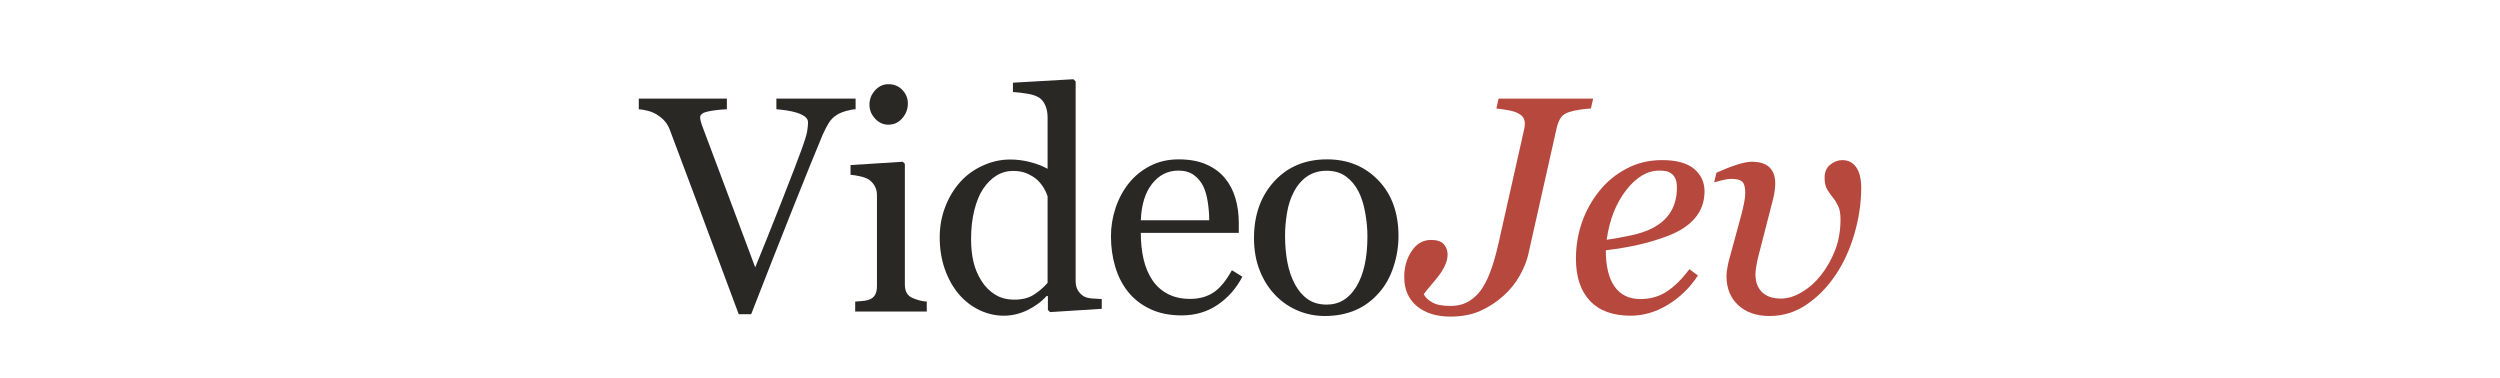
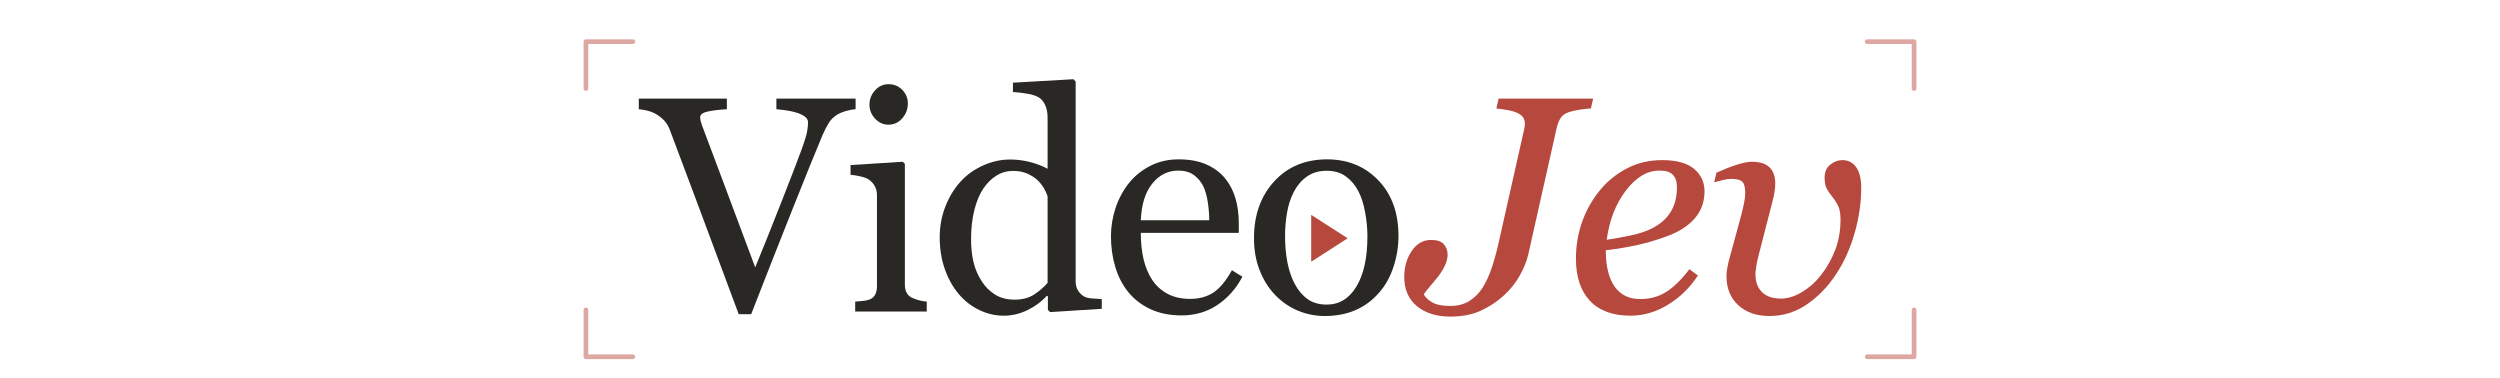
<svg xmlns="http://www.w3.org/2000/svg" width="960" height="145" viewBox="0 0 960 145" role="img" aria-labelledby="title desc">
  <g transform="translate(247.4834 119.6162)">
    <g id="video" fill="#292824">
      <path d="M81.067 -77.668Q79.569 -77.61 77.438 -77.005Q75.306 -76.4 73.923 -75.536Q71.964 -74.326 70.783 -72.425Q69.602 -70.523 68.449 -67.931Q64.589 -58.77 56.868 -39.381Q49.147 -19.993 40.966 1.037H36.184Q27.887 -21.261 20.166 -41.945Q12.445 -62.63 9.68 -69.89Q8.988 -71.676 7.836 -73.03Q6.684 -74.384 4.782 -75.594Q3.227 -76.573 1.325 -77.063Q-0.576 -77.553 -2.189 -77.668V-81.759H31.632V-77.668Q27.311 -77.438 24.343 -76.804Q21.376 -76.17 21.376 -74.557Q21.376 -73.923 21.606 -73.059Q21.837 -72.194 22.01 -71.676Q24.142 -66.029 28.924 -53.267Q33.706 -40.505 42.521 -16.939Q46.9 -27.599 52.604 -42.118Q58.309 -56.638 60.268 -62.054Q62.169 -67.297 62.486 -69.313Q62.803 -71.33 62.803 -72.598Q62.803 -73.923 61.622 -74.816Q60.44 -75.709 58.481 -76.343Q56.58 -76.919 54.621 -77.207Q52.662 -77.495 50.646 -77.668V-81.759H81.067Z" />
      <path d="M108.395 0.0H80.911V-3.803Q82.236 -3.918 83.648 -4.033Q85.06 -4.148 86.097 -4.494Q87.71 -5.013 88.488 -6.309Q89.266 -7.605 89.266 -9.68V-44.769Q89.266 -46.612 88.43 -48.139Q87.595 -49.666 86.097 -50.703Q85.002 -51.395 82.928 -51.884Q80.854 -52.374 79.125 -52.489V-56.234L99.176 -57.502L99.982 -56.695V-10.371Q99.982 -8.354 100.76 -7.029Q101.538 -5.704 103.209 -5.07Q104.477 -4.552 105.687 -4.235Q106.896 -3.918 108.395 -3.803ZM101.135 -79.915Q101.135 -76.631 98.974 -74.182Q96.813 -71.733 93.645 -71.733Q90.706 -71.733 88.545 -74.067Q86.385 -76.4 86.385 -79.396Q86.385 -82.565 88.545 -84.928Q90.706 -87.29 93.645 -87.29Q96.929 -87.29 99.032 -85.072Q101.135 -82.854 101.135 -79.915Z" />
      <path d="M175.593 -1.037 155.772 0.23 154.908 -0.576V-5.877L154.447 -5.992Q151.451 -2.65 147.043 -0.519Q142.636 1.613 137.969 1.613Q133.129 1.613 128.606 -0.547Q124.083 -2.708 120.741 -6.626Q117.342 -10.602 115.354 -16.19Q113.366 -21.779 113.366 -28.521Q113.366 -34.686 115.498 -40.217Q117.63 -45.748 121.375 -49.896Q124.89 -53.757 129.989 -56.062Q135.088 -58.366 140.389 -58.366Q144.364 -58.366 148.196 -57.358Q152.027 -56.35 154.793 -54.794V-74.557Q154.793 -76.977 153.986 -78.964Q153.18 -80.952 151.739 -81.989Q150.126 -83.084 147.389 -83.574Q144.652 -84.063 141.483 -84.294V-87.866L164.703 -89.191L165.567 -88.327V-11.696Q165.567 -9.68 166.345 -8.268Q167.123 -6.856 168.621 -5.877Q169.716 -5.186 171.79 -5.013Q173.864 -4.84 175.593 -4.782ZM154.793 -11.005V-44.25Q154.332 -45.748 153.295 -47.477Q152.258 -49.205 150.702 -50.646Q149.031 -52.086 146.784 -53.037Q144.537 -53.987 141.541 -53.987Q138.084 -53.987 135.174 -52.201Q132.265 -50.415 130.018 -47.073Q127.886 -43.847 126.647 -38.863Q125.408 -33.879 125.408 -27.829Q125.408 -22.989 126.33 -19.042Q127.252 -15.096 129.441 -11.696Q131.458 -8.47 134.598 -6.511Q137.738 -4.552 142.06 -4.552Q146.669 -4.552 149.694 -6.568Q152.719 -8.585 154.793 -11.005Z" />
      <path d="M229.597 -13.367Q226.024 -6.568 220.032 -2.535Q214.04 1.498 206.262 1.498Q199.405 1.498 194.249 -0.922Q189.092 -3.342 185.75 -7.49Q182.408 -11.639 180.766 -17.17Q179.124 -22.701 179.124 -28.866Q179.124 -34.397 180.881 -39.727Q182.639 -45.057 186.038 -49.32Q189.322 -53.411 194.191 -55.917Q199.06 -58.424 205.109 -58.424Q211.332 -58.424 215.769 -56.465Q220.205 -54.506 222.971 -51.106Q225.621 -47.88 226.917 -43.501Q228.214 -39.122 228.214 -33.994V-30.191H190.59Q190.59 -24.603 191.656 -20.051Q192.722 -15.499 195.026 -12.042Q197.273 -8.7 200.903 -6.77Q204.533 -4.84 209.546 -4.84Q214.674 -4.84 218.39 -7.231Q222.106 -9.622 225.563 -15.845ZM216.863 -35.031Q216.863 -38.258 216.316 -41.945Q215.769 -45.633 214.559 -48.11Q213.233 -50.761 210.929 -52.432Q208.624 -54.103 204.994 -54.103Q198.944 -54.103 194.94 -49.061Q190.936 -44.02 190.59 -35.031Z" />
      <path d="M289.535 -28.981Q289.535 -22.989 287.634 -17.199Q285.732 -11.408 282.218 -7.375Q278.242 -2.766 272.999 -0.519Q267.756 1.729 261.245 1.729Q255.829 1.729 250.932 -0.317Q246.034 -2.362 242.231 -6.28Q238.486 -10.141 236.268 -15.701Q234.05 -21.261 234.05 -28.175Q234.05 -41.484 241.799 -49.954Q249.549 -58.424 262.109 -58.424Q274.036 -58.424 281.786 -50.386Q289.535 -42.349 289.535 -28.981ZM277.608 -28.866Q277.608 -33.188 276.744 -37.999Q275.88 -42.81 274.151 -46.151Q272.308 -49.724 269.312 -51.884Q266.315 -54.045 261.994 -54.045Q257.558 -54.045 254.417 -51.855Q251.277 -49.666 249.318 -45.863Q247.475 -42.349 246.726 -37.854Q245.977 -33.36 245.977 -29.154Q245.977 -23.623 246.87 -18.927Q247.763 -14.231 249.722 -10.544Q251.681 -6.856 254.648 -4.753Q257.615 -2.65 261.994 -2.65Q269.196 -2.65 273.402 -9.622Q277.608 -16.594 277.608 -28.866Z" />
    </g>
    <g id="jev" fill="#B7483D">
      <path d="M364.285 -81.759 363.421 -77.956Q361.75 -77.898 359.272 -77.524Q356.795 -77.149 355.009 -76.573Q352.762 -75.824 351.811 -74.326Q350.86 -72.828 350.342 -70.754L339.395 -22.01Q338.53 -18.149 336.139 -13.857Q333.748 -9.564 330.003 -6.165Q326.027 -2.535 321.072 -0.288Q316.117 1.959 309.491 1.959Q301.425 1.959 296.585 -2.074Q291.745 -6.107 291.745 -13.252Q291.745 -18.956 294.597 -23.22Q297.449 -27.483 302.059 -27.483Q305.516 -27.483 306.956 -25.812Q308.396 -24.142 308.396 -21.895Q308.396 -19.878 307.417 -17.746Q306.438 -15.614 304.882 -13.598Q303.499 -11.812 301.828 -9.881Q300.157 -7.951 299.235 -6.626Q300.1 -4.897 302.462 -3.515Q304.824 -2.132 309.491 -2.132Q313.697 -2.132 316.78 -4.062Q319.862 -5.992 321.879 -9.219Q323.896 -12.445 325.365 -16.824Q326.834 -21.203 328.044 -26.619L337.839 -70.178Q337.896 -70.466 337.983 -71.042Q338.069 -71.618 338.069 -72.079Q338.069 -73.289 337.551 -74.269Q337.032 -75.248 335.765 -75.939Q334.267 -76.861 331.386 -77.351Q328.505 -77.841 327.122 -77.956L327.986 -81.759Z" />
      <path d="M407.054 -46.151Q407.054 -40.044 403.222 -35.665Q399.391 -31.286 392.073 -28.693Q386.715 -26.734 381.241 -25.524Q375.768 -24.314 369.142 -23.508Q369.142 -14.404 372.512 -9.593Q375.883 -4.782 382.394 -4.782Q388.155 -4.782 392.563 -7.663Q396.971 -10.544 401.234 -16.248L404.519 -13.828Q399.909 -6.799 392.995 -2.593Q386.081 1.613 378.648 1.613Q368.45 1.613 363.063 -4.091Q357.676 -9.795 357.676 -20.281Q357.676 -27.541 359.952 -34.138Q362.228 -40.735 366.606 -46.209Q370.87 -51.567 377.064 -54.852Q383.258 -58.136 390.748 -58.136Q399.045 -58.136 403.049 -54.765Q407.054 -51.395 407.054 -46.151ZM396.452 -47.592Q396.452 -49.839 395.818 -51.135Q395.185 -52.432 394.205 -53.065Q393.168 -53.757 392.016 -53.93Q390.863 -54.103 389.653 -54.103Q382.739 -54.103 376.891 -46.497Q371.043 -38.892 369.487 -27.541Q373.521 -28.117 378.591 -29.183Q383.661 -30.249 387.003 -31.978Q391.785 -34.455 394.119 -38.344Q396.452 -42.233 396.452 -47.592Z" />
      <path d="M467.223 -47.477Q467.223 -38.719 464.572 -29.702Q461.922 -20.685 457.312 -13.943Q452.646 -6.972 446.192 -2.622Q439.739 1.729 432.019 1.729Q424.471 1.729 419.977 -2.449Q415.482 -6.626 415.482 -13.655Q415.482 -14.98 415.799 -16.651Q416.116 -18.322 416.231 -18.898L421.244 -37.336Q421.82 -39.583 422.252 -41.744Q422.685 -43.904 422.685 -45.518Q422.685 -48.744 421.561 -49.839Q420.438 -50.934 417.153 -50.934Q415.943 -50.934 413.869 -50.415Q411.795 -49.896 410.758 -49.608L411.622 -53.296Q416.116 -55.312 419.602 -56.407Q423.088 -57.502 425.162 -57.502Q429.771 -57.502 431.99 -55.37Q434.208 -53.238 434.208 -49.205Q434.208 -48.053 434.006 -46.411Q433.805 -44.769 433.286 -42.81L427.755 -21.318Q427.179 -19.129 426.891 -17.112Q426.603 -15.096 426.603 -14.52Q426.603 -11.523 427.553 -9.651Q428.504 -7.778 429.944 -6.741Q431.327 -5.762 432.969 -5.358Q434.611 -4.955 436.34 -4.955Q440.258 -4.955 444.435 -7.433Q448.612 -9.91 451.724 -13.886Q455.123 -18.207 457.197 -23.537Q459.271 -28.866 459.271 -35.319Q459.271 -38.776 458.321 -40.649Q457.37 -42.521 456.218 -43.904Q455.065 -45.345 454.115 -46.929Q453.164 -48.514 453.164 -51.395Q453.164 -54.679 455.354 -56.407Q457.543 -58.136 459.963 -58.136Q463.362 -58.136 465.292 -55.399Q467.223 -52.662 467.223 -47.477Z" />
    </g>
  </g>
+   <g id="viewfinder" fill="none" stroke="#B7483D" stroke-opacity="0.48" stroke-width="1.8" stroke-linecap="round" stroke-linejoin="round" aria-hidden="true">
+     <path d="M243 16H225V34 M717 16H735V34 M225 119V137H243 M735 119V137H717" />
+   </g>
+   <path id="play" d="M503.5 82.5L517.5 91.5L503.5 100.5Z" fill="#B7483D" aria-hidden="true" />
</svg>
